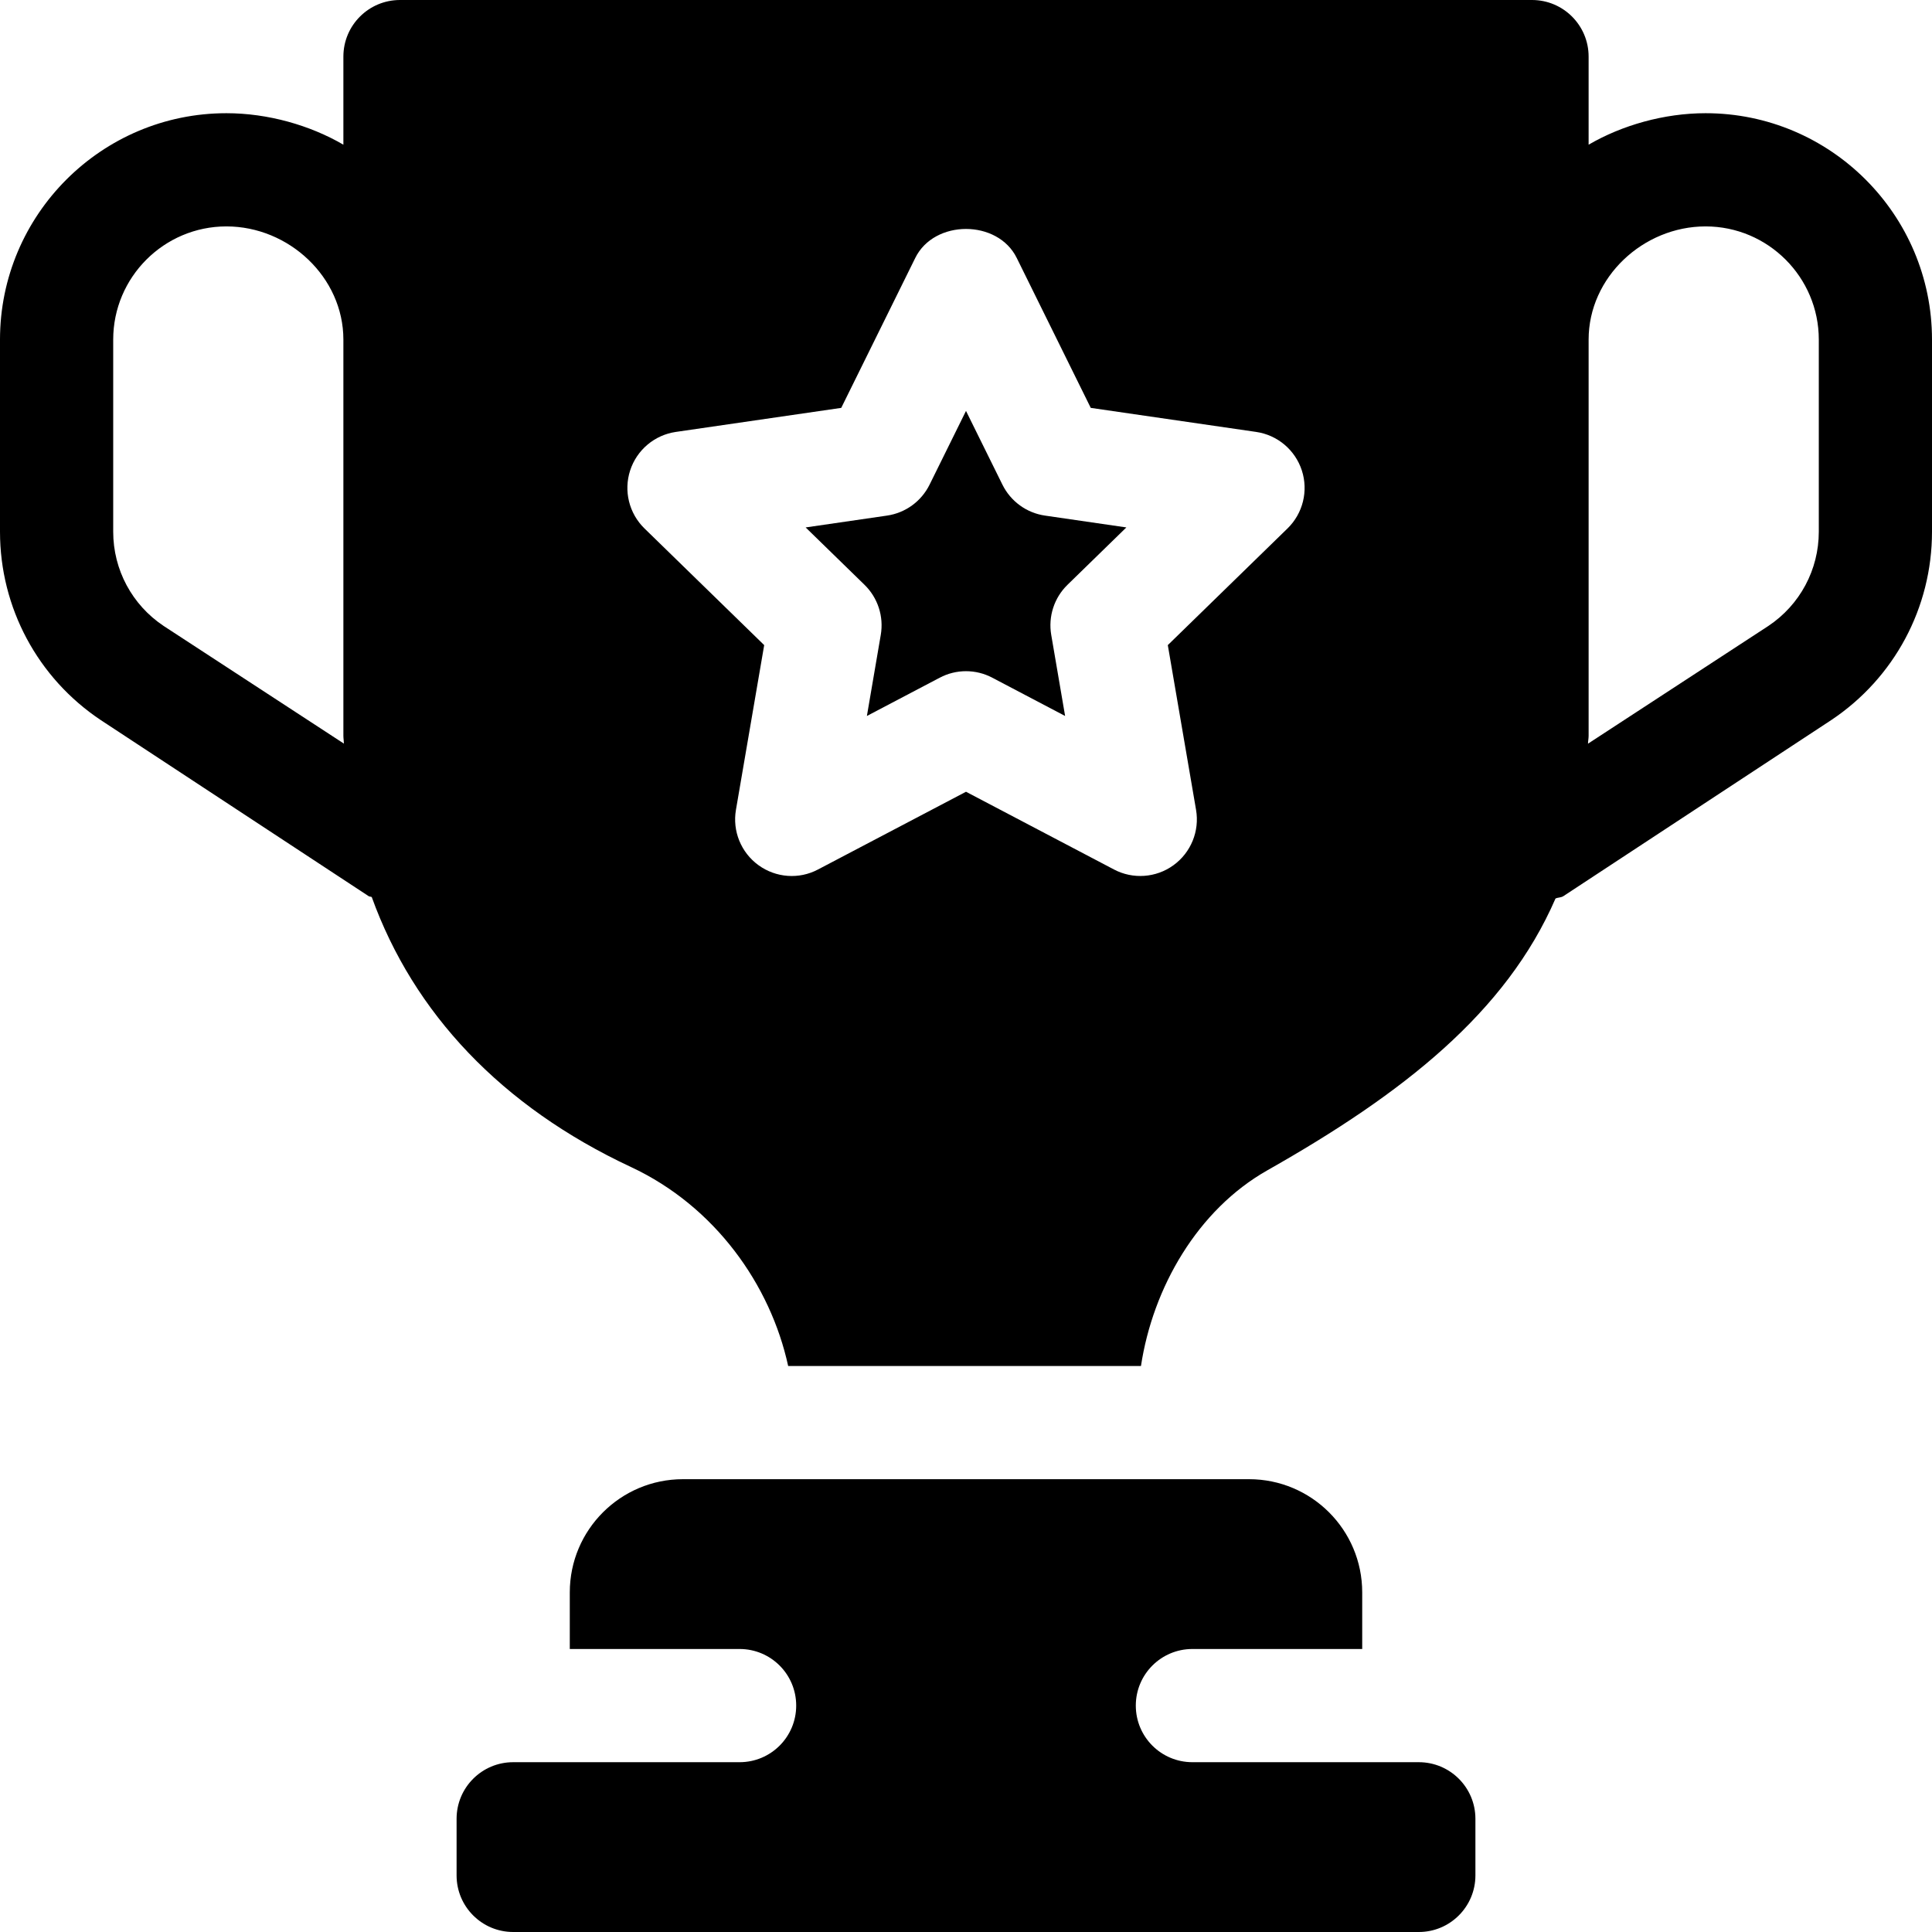
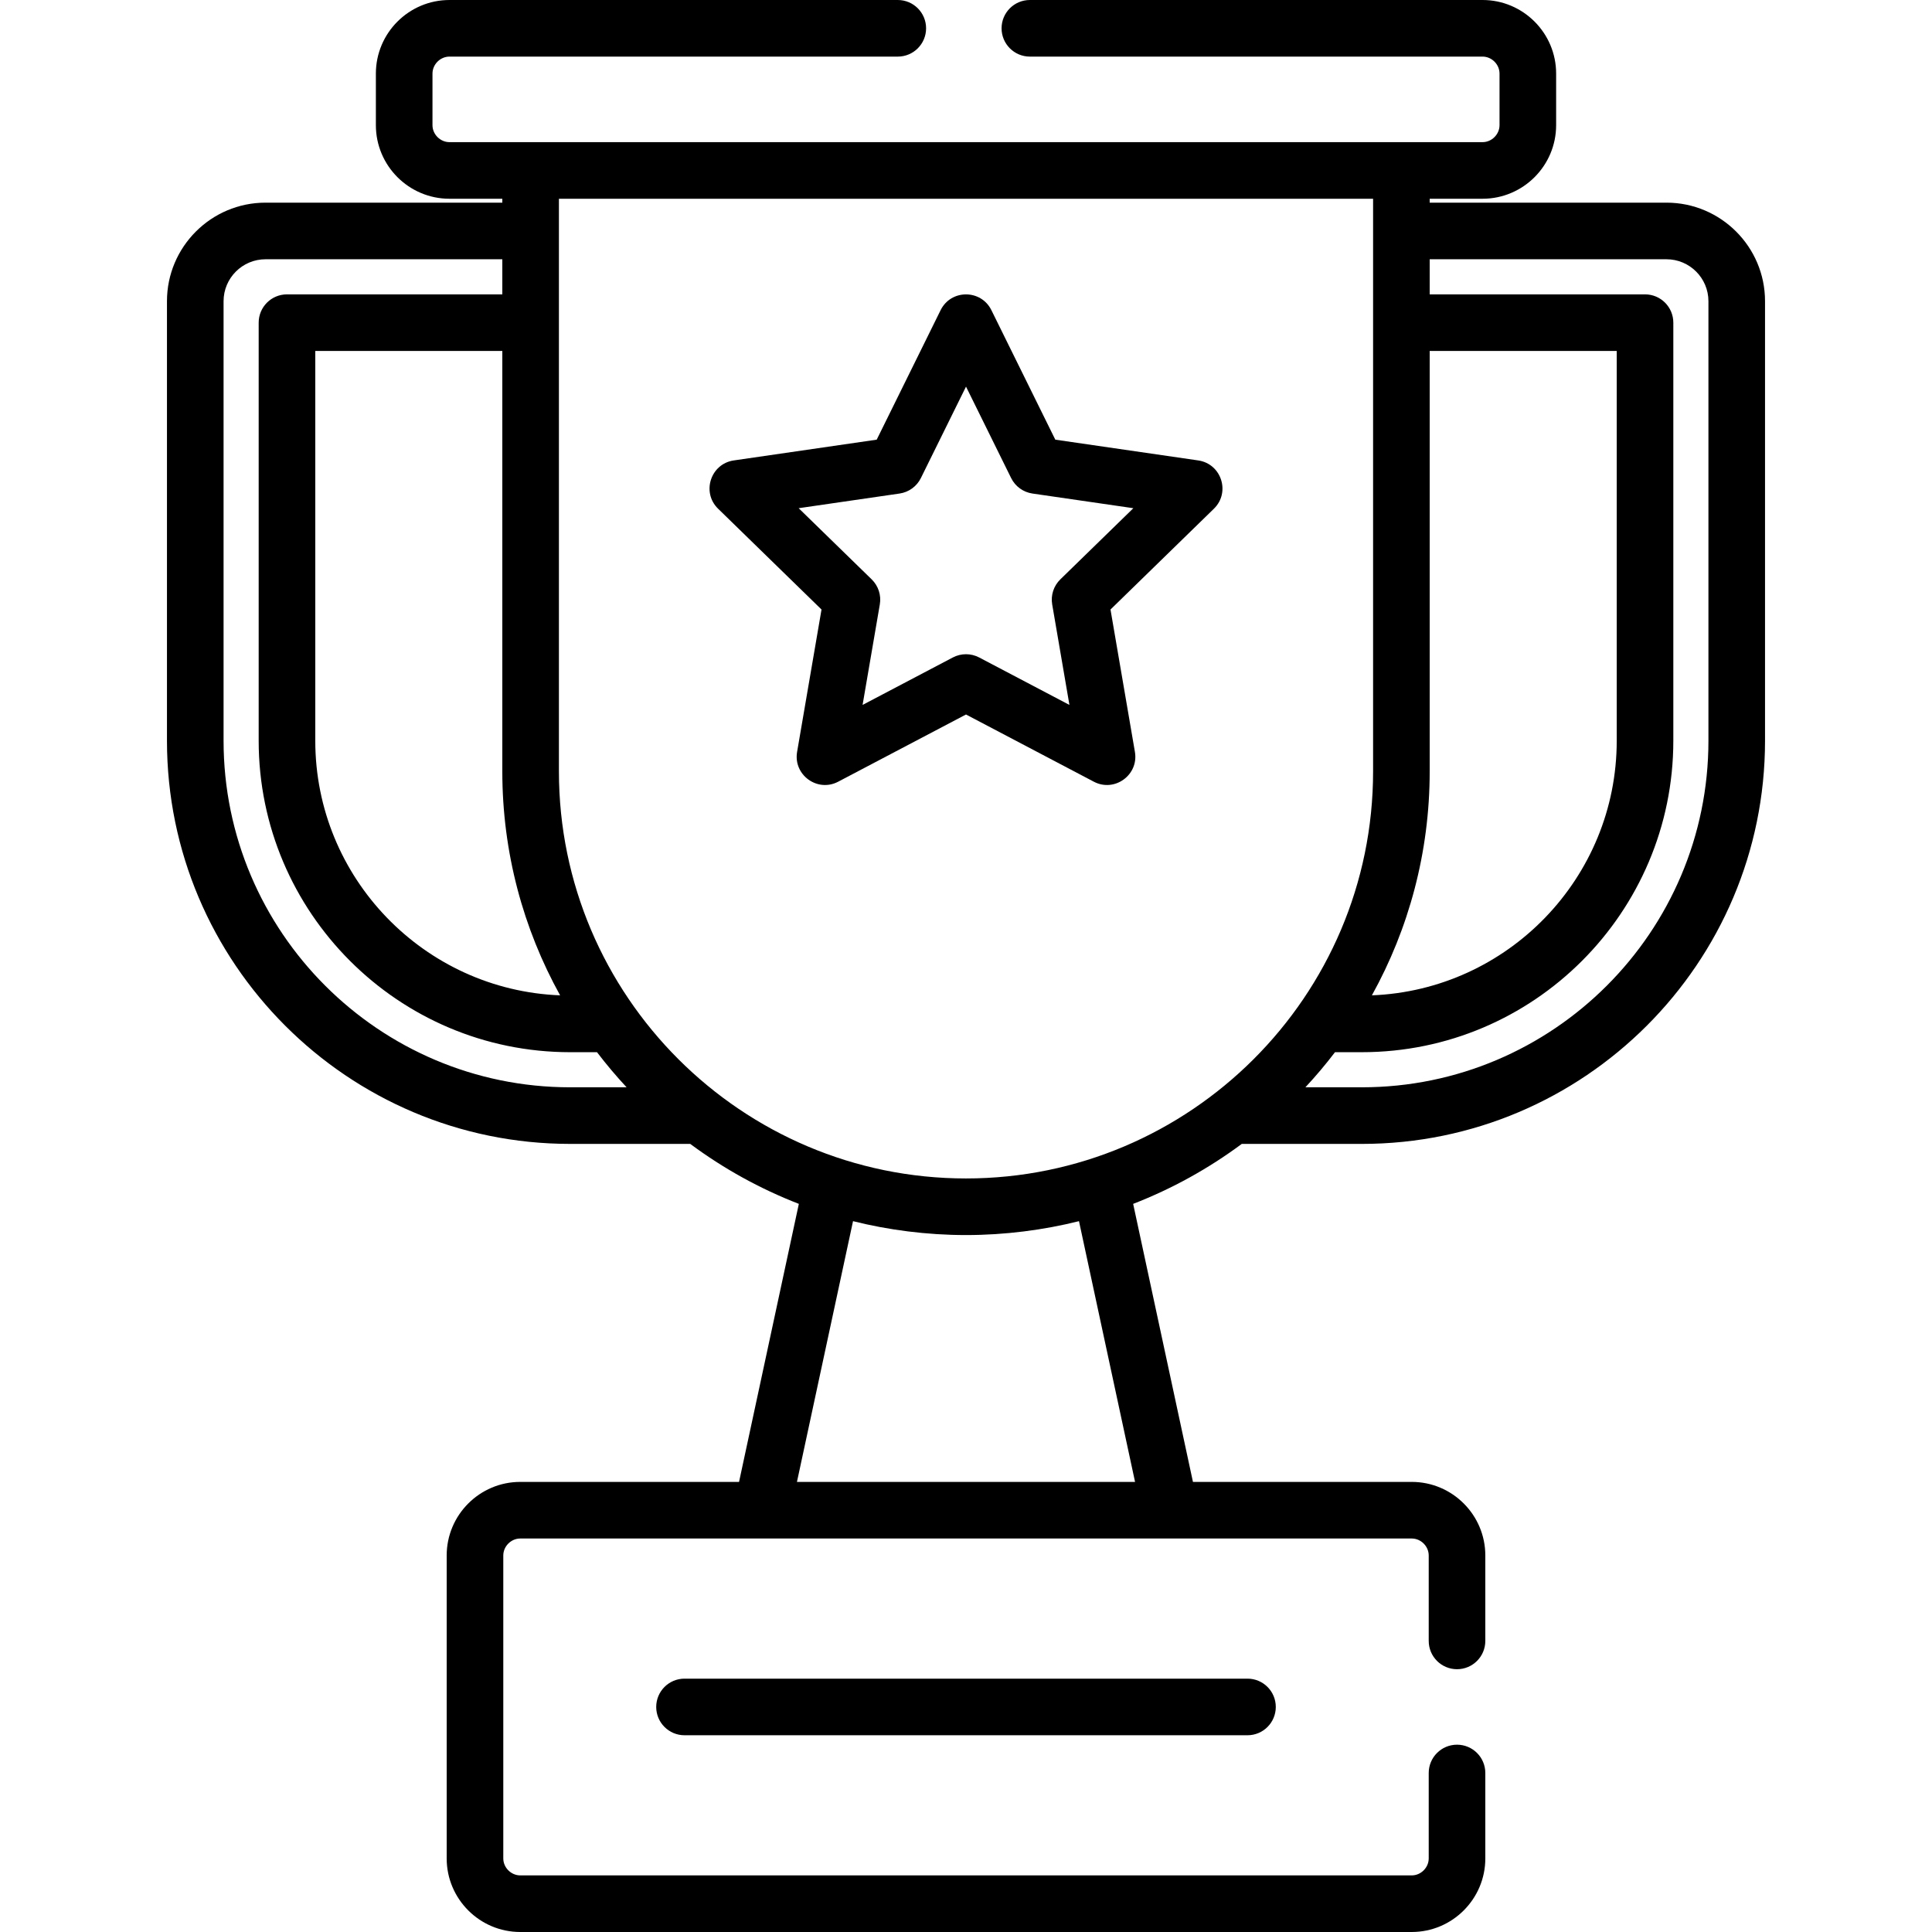
<svg xmlns="http://www.w3.org/2000/svg" version="1.1" id="Capa_1" x="0px" y="0px" viewBox="0 0 512 512" style="enable-background:new 0 0 512 512;" xml:space="preserve">
  <g>
    <g>
-       <path d="M452,30c-10.977,0-22.14,3.177-31,8.344V15c0-8.286-6.716-15-15-15H106c-8.284,0-15,6.714-15,15v23.344    C82.14,33.177,70.977,30,60,30C26.909,30,0,56.909,0,90v50.918c0,20.112,9.99,38.774,26.719,49.922l70.961,46.64    c0.258,0.172,0.573,0.101,0.839,0.255c11.078,30.707,34.354,55.497,68.698,71.537c22.288,10.419,36.978,31.236,41.655,52.728    h93.497c3.149-20.793,15.027-41.408,33.51-51.863c36.006-20.378,63.224-41.805,76.344-72.019c0.683-0.319,1.45-0.209,2.098-0.637    l70.961-46.641C502.01,179.692,512,161.03,512,140.918V90C512,56.909,485.091,30,452,30z M43.359,165.879    C34.995,160.298,30,150.967,30,140.918V90c0-16.538,13.462-30,30-30s31,13.462,31,30v105c0,0.707,0.13,1.362,0.141,2.065    L43.359,165.879z M341.21,140.039l-31.729,30.923l7.485,43.652c0.967,5.625-1.348,11.309-5.962,14.663    c-4.645,3.392-10.817,3.78-15.791,1.143L256,209.824l-39.214,20.596c-5.01,2.666-11.162,2.227-15.791-1.143    c-4.614-3.354-6.929-9.038-5.962-14.663l7.485-43.652l-31.729-30.923c-4.087-3.984-5.552-9.946-3.794-15.366    c1.772-5.435,6.46-9.39,12.114-10.21l43.828-6.372l19.614-39.727c5.039-10.254,21.855-10.254,26.895,0l19.614,39.727l43.828,6.372    c5.654,0.82,10.342,4.775,12.114,10.21C346.762,130.093,345.297,136.055,341.21,140.039z M482.001,140.918H482    c0,10.049-4.995,19.38-13.359,24.961l-47.805,31.203c0.011-0.725,0.165-1.348,0.165-2.082V90c0-16.538,14.462-30,31-30    c16.538,0,30,13.462,30,30V140.918z" />
+       <path d="M441.638,53.706h-62.754v-1.035h14.006c10.753,0,19.501-8.749,19.501-19.501V19.501C412.392,8.749,403.643,0,392.89,0    H272.927c-4.143,0-7.5,3.358-7.5,7.5c0,4.142,3.357,7.5,7.5,7.5H392.89c2.439,0,4.5,2.061,4.5,4.5V33.17    c0,2.439-2.061,4.5-4.5,4.5c-6.887,0-272.06,0-273.778,0c-2.439,0-4.5-2.061-4.5-4.5V19.501c0-2.439,2.061-4.5,4.5-4.5h118.812    c4.142,0,7.5-3.358,7.5-7.5c0-4.142-3.358-7.5-7.5-7.5H119.112c-10.753,0-19.501,8.749-19.501,19.501V33.17    c0,10.753,8.749,19.501,19.501,19.501h14.006v1.035H70.364c-14.4,0-26.116,11.716-26.116,26.116v116.483    c0,58.913,47.929,106.841,106.841,106.841h31.829c8.774,6.511,18.442,11.881,28.784,15.892l-15.847,73.682h-57.979    c-10.753,0-19.501,8.749-19.501,19.501v80.277c0,10.753,8.749,19.501,19.501,19.501h236.248c10.753,0,19.501-8.749,19.501-19.501    v-22.637c0-4.142-3.357-7.5-7.5-7.5s-7.5,3.358-7.5,7.5v22.637c0,2.439-2.061,4.5-4.5,4.5H137.877c-2.439,0-4.5-2.061-4.5-4.5    v-80.277c0-2.439,2.061-4.5,4.5-4.5c9.999,0,226.29,0,236.248,0c2.439,0,4.5,2.061,4.5,4.5v22.637c0,4.142,3.357,7.5,7.5,7.5    s7.5-3.358,7.5-7.5v-22.637c0-10.753-8.749-19.501-19.501-19.501h-57.979l-15.847-73.681c10.342-4.01,20.01-9.38,28.784-15.892    h31.828c58.913,0,106.841-47.929,106.841-106.841V79.822C467.753,65.422,456.037,53.706,441.638,53.706z M133.119,93.011v111.41    c-0.001,21.513,5.562,41.749,15.317,59.355c-36.013-1.401-64.883-31.12-64.883-67.47V93.011H133.119z M151.09,288.145    c-50.641,0-91.841-41.199-91.841-91.841V79.822c0-6.128,4.986-11.115,11.115-11.115h62.754v9.303H76.052    c-4.142,0-7.5,3.358-7.5,7.5v110.795c0,45.512,37.026,82.538,82.538,82.538h7.122c2.462,3.23,5.08,6.334,7.845,9.303H151.09z     M300.802,392.721h-89.602l14.861-69.1c9.291,2.329,19.543,3.683,29.94,3.683c10.316,0,20.593-1.34,29.941-3.683L300.802,392.721z     M256.001,312.302c-59.416,0-107.882-48.335-107.882-107.882c0-30.937,0-120.246,0-151.749h215.764c0,32.496,0,120.978,0,151.749    C363.884,264.04,315.344,312.302,256.001,312.302z M378.884,204.42V93.011h49.565v103.294c0,36.349-28.869,66.069-64.882,67.47    C373.321,246.169,378.884,225.934,378.884,204.42z M360.911,288.145h-14.968c2.765-2.968,5.382-6.071,7.846-9.303h7.122    c45.512,0,82.538-37.026,82.538-82.538V85.51c0-4.142-3.357-7.5-7.5-7.5h-57.065v-9.303h62.754    c6.128,0,11.114,4.986,11.114,11.115v116.483h0.001C452.752,246.946,411.552,288.145,360.911,288.145z" />
    </g>
  </g>
  <g>
    <g>
-       <path d="M376,467h-60c-8.291,0-15-6.709-15-15c0-8.291,6.709-15,15-15h45v-15c0-16.569-13.431-30-30-30H181    c-16.569,0-30,13.431-30,30v15h45c8.291,0,15,6.709,15,15c0,8.291-6.709,15-15,15h-60c-8.284,0-15,6.714-15,15v15    c0,8.284,6.716,15,15,15h240c8.284,0,15-6.716,15-15v-15C391,473.714,384.284,467,376,467z" />
+       <path d="M330.599,444.86H181.403c-4.142,0-7.5,3.358-7.5,7.5c0,4.142,3.358,7.5,7.5,7.5h149.195c4.143,0,7.5-3.358,7.5-7.5    C338.099,448.218,334.742,444.86,330.599,444.86z" />
    </g>
  </g>
  <g>
    <g>
-       <path d="M298.496,139.775l-21.548-3.135c-4.893-0.702-9.112-3.779-11.295-8.202L256,108.896l-9.653,19.541    c-2.183,4.424-6.401,7.5-11.294,8.203l-21.548,3.135l15.601,15.205c3.53,3.442,5.142,8.408,4.307,13.271l-3.677,21.489    l19.292-10.137c4.354-2.308,9.592-2.308,13.945,0l19.292,10.137l-3.677-21.489c-0.835-4.863,0.776-9.829,4.307-13.271    L298.496,139.775z" />
+       <path d="M317.544,122.019l-37.878-5.504l-16.939-34.324c-2.745-5.561-10.705-5.566-13.452,0l-16.939,34.324l-37.878,5.504    c-6.138,0.891-8.602,8.461-4.156,12.793l27.408,26.717l-6.47,37.725c-1.048,6.114,5.386,10.794,10.883,7.907L256,189.349    l33.88,17.812c5.489,2.884,11.934-1.788,10.883-7.907l-6.47-37.725l27.409-26.717C326.142,130.482,323.687,122.91,317.544,122.019    z M280.998,153.539c-1.768,1.723-2.574,4.206-2.156,6.639l4.567,26.633l-23.918-12.575c-2.186-1.148-4.795-1.148-6.98,0    l-23.917,12.575l4.568-26.633c0.417-2.433-0.389-4.916-2.157-6.639l-19.35-18.861l26.742-3.886    c2.443-0.355,4.555-1.889,5.647-4.103l11.959-24.231l11.959,24.231c1.093,2.213,3.204,3.748,5.647,4.103l26.741,3.886    L280.998,153.539z" />
    </g>
  </g>
  <g>
</g>
  <g>
</g>
  <g>
</g>
  <g>
</g>
  <g>
</g>
  <g>
</g>
  <g>
</g>
  <g>
</g>
  <g>
</g>
  <g>
</g>
  <g>
</g>
  <g>
</g>
  <g>
</g>
  <g>
</g>
  <g>
</g>
</svg>
